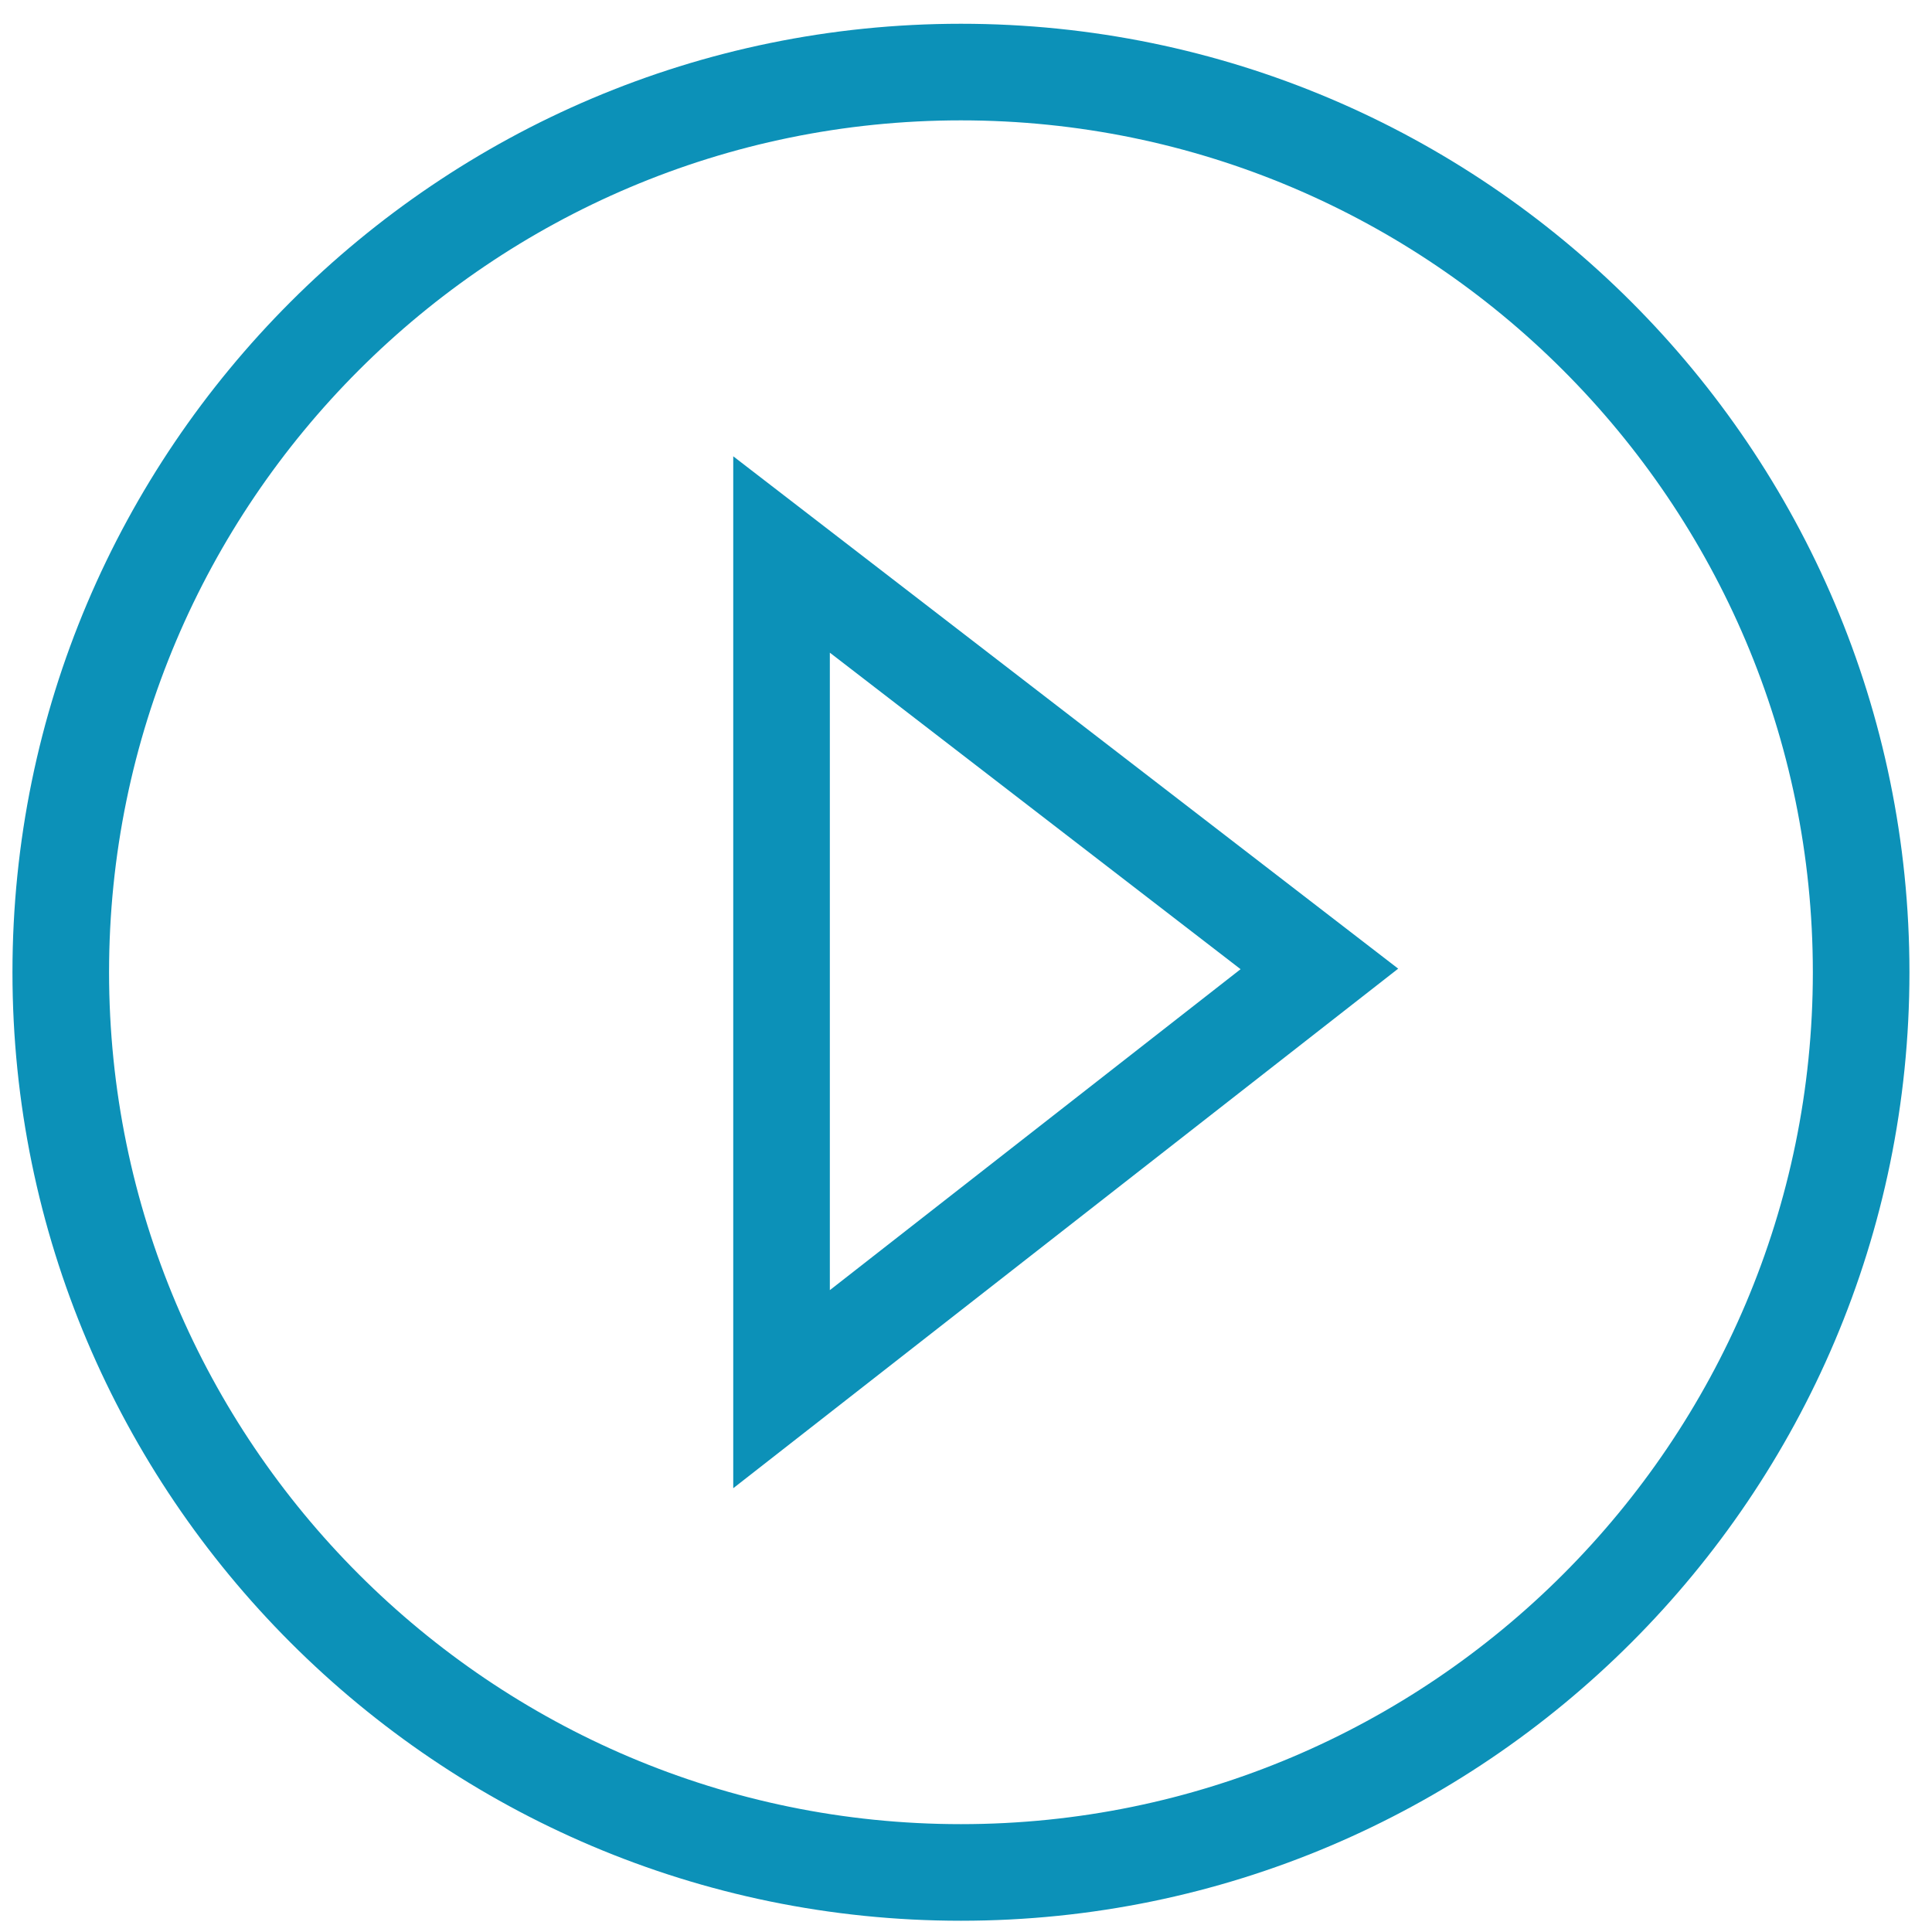
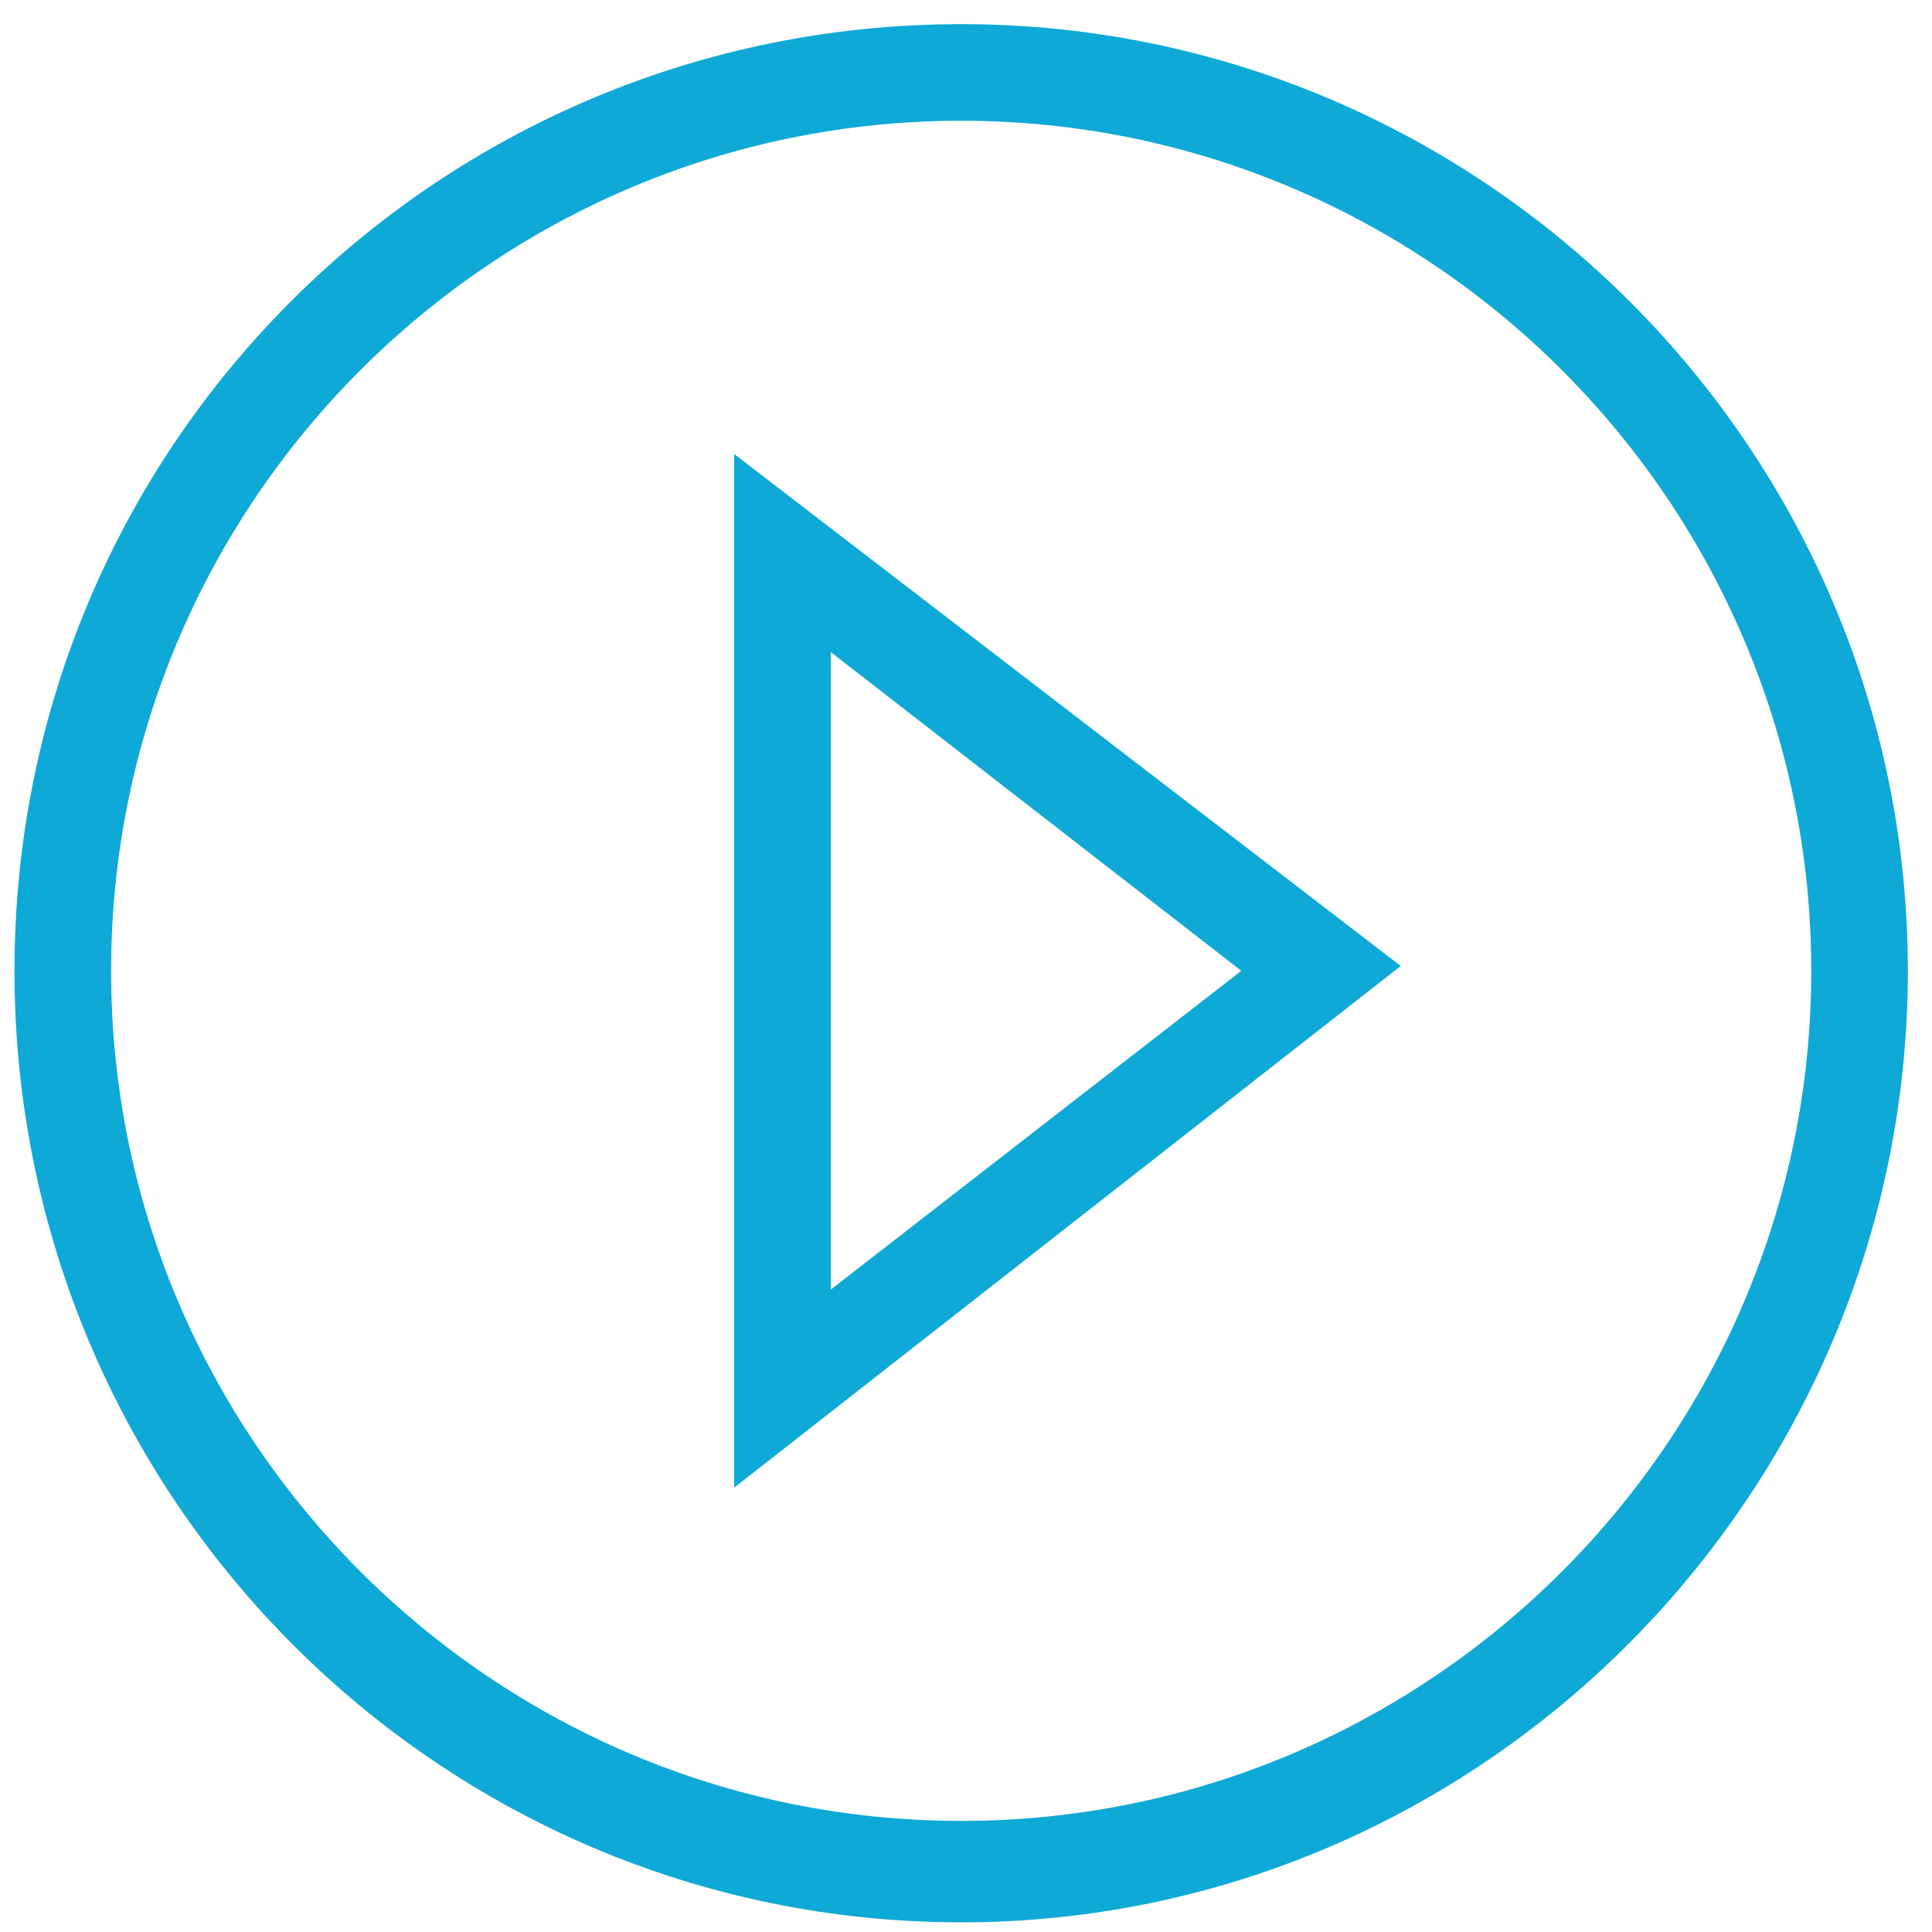
- <svg xmlns="http://www.w3.org/2000/svg" version="1.1" id="Icons" x="0px" y="0px" width="40px" height="40px" viewBox="0 0 40 40" enable-background="new 0 0 40 40" xml:space="preserve">
-   <path fill="#0C91B8" d="M17.181,13.513l8.504,6.553l-8.504,6.645V13.513 M15.181,9.447v21.365l13.767-10.757L15.181,9.447  L15.181,9.447z" />
-   <path fill="#0C91B8" d="M19.895,39.767c-10.828,0-19.637-8.81-19.637-19.638S9.066,0.492,19.895,0.492s19.638,8.809,19.638,19.637  S30.723,39.767,19.895,39.767z M19.895,2.492c-9.725,0-17.637,7.912-17.637,17.637c0,9.726,7.912,17.638,17.637,17.638  c9.726,0,17.638-7.912,17.638-17.638C37.532,10.404,29.62,2.492,19.895,2.492z" />
+ <svg xmlns="http://www.w3.org/2000/svg" version="1.1" id="Icons" x="0px" y="0px" viewBox="0 0 40 40" enable-background="new 0 0 40 40" xml:space="preserve">
+   <path fill="#0EA9D6" d="M17.2,13.5l8.5,6.6l-8.5,6.6V13.5 M15.2,9.4v21.4l13.8-10.8L15.2,9.4L15.2,9.4z" />
+   <path fill="#0EA9D6" d="M19.9,39.8C9.1,39.8,0.3,31,0.3,20.1S9.1,0.5,19.9,0.5s19.6,8.8,19.6,19.6S30.7,39.8,19.9,39.8z M19.9,2.5  c-9.7,0-17.6,7.9-17.6,17.6c0,9.7,7.9,17.6,17.6,17.6c9.7,0,17.6-7.9,17.6-17.6C37.5,10.4,29.6,2.5,19.9,2.5z" />
</svg>
